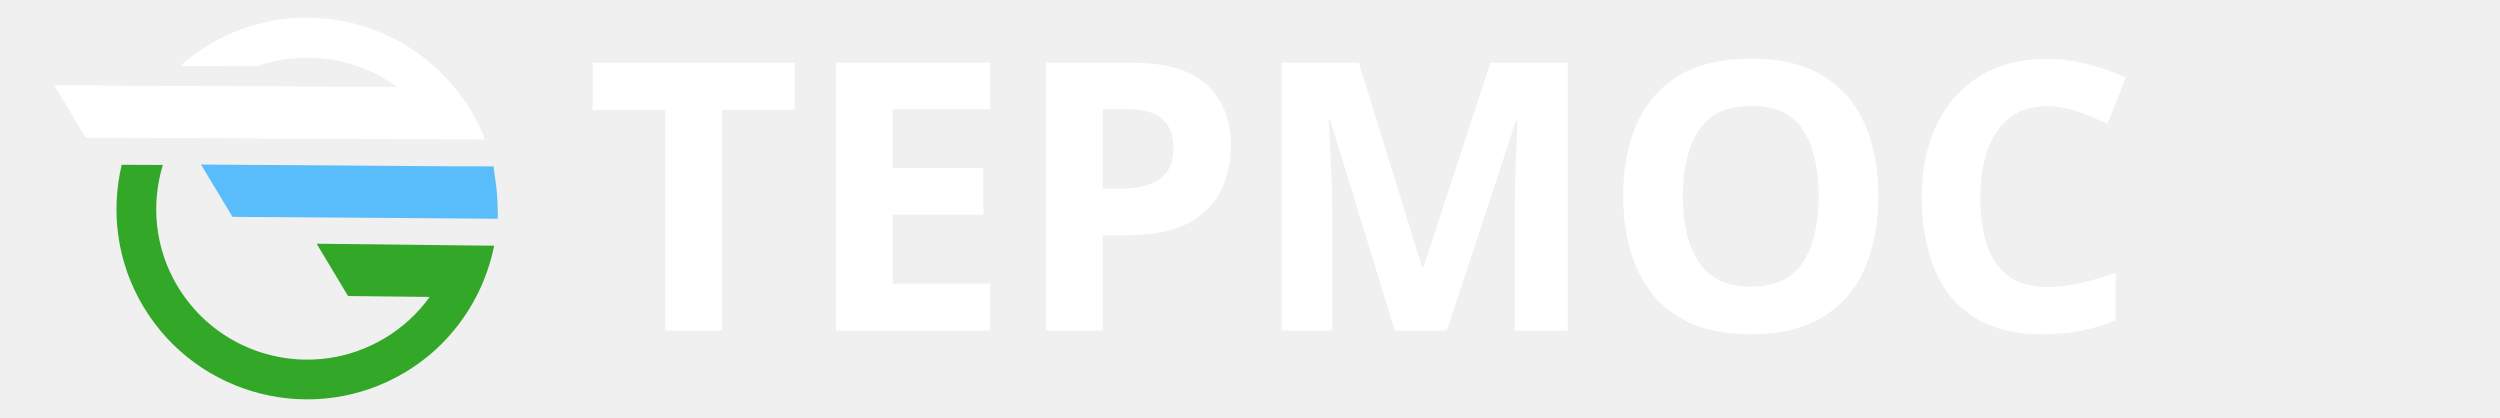
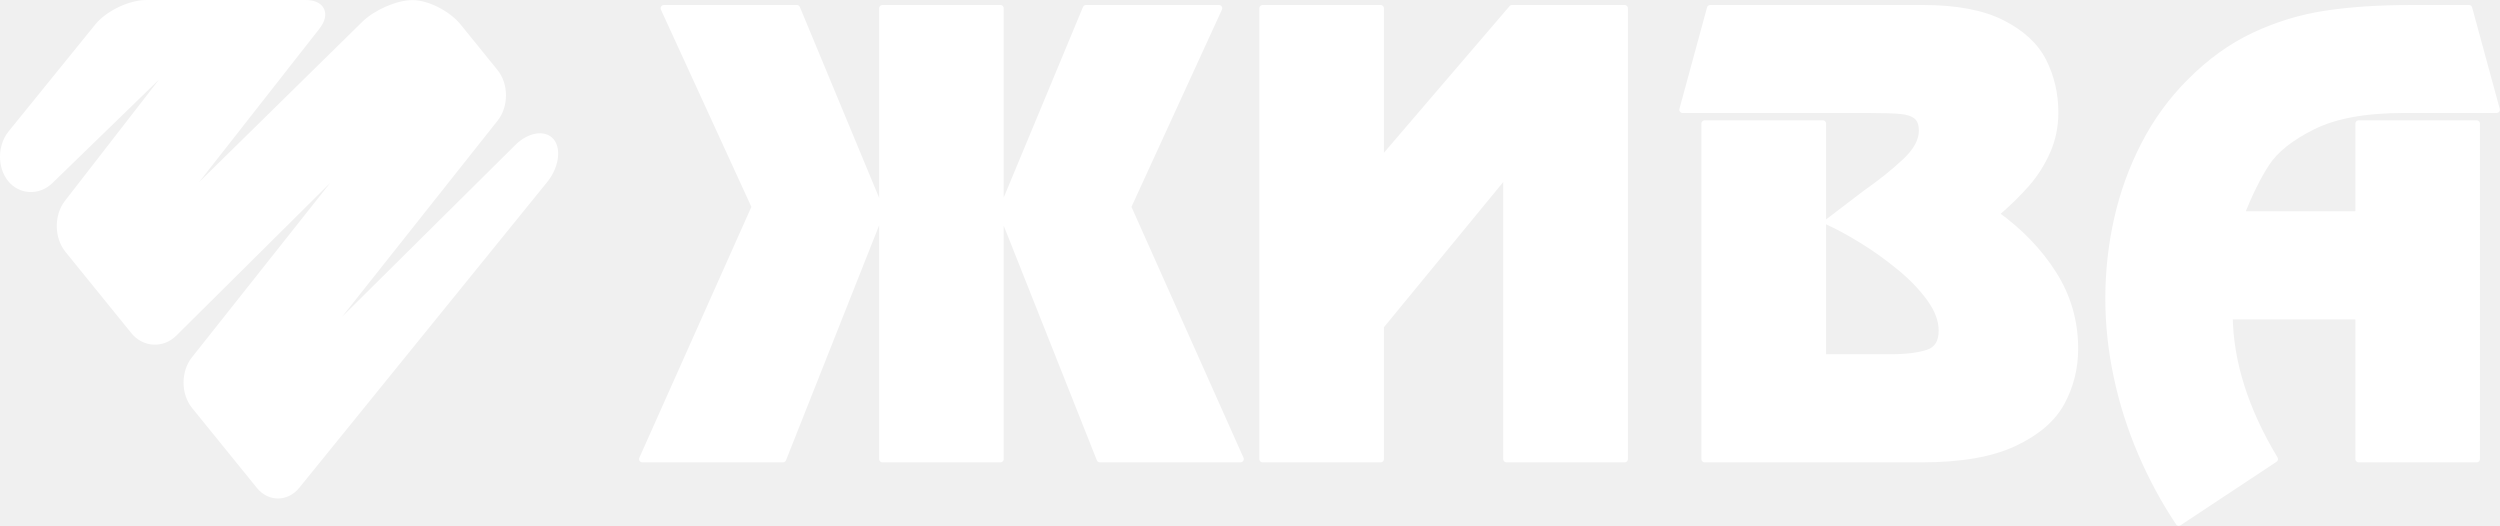
- <svg xmlns="http://www.w3.org/2000/svg" width="100%" height="100%" viewBox="0 0 2360 394" version="1.1" xml:space="preserve" style="fill-rule:evenodd;clip-rule:evenodd;stroke-linejoin:round;stroke-miterlimit:2;">
+ <svg xmlns="http://www.w3.org/2000/svg" width="100%" height="100%" viewBox="0 0 1597 336" version="1.1" xml:space="preserve" style="fill-rule:evenodd;clip-rule:evenodd;stroke-linejoin:round;stroke-miterlimit:2;">
+   <g id="Layer_1">
+     <path d="M222.681,105.383c6.538,-8.189 5.781,-8.878 -1.651,-1.514l-109.907,109.081c-7.433,7.364 -18.926,6.745 -25.533,-1.376l-42.187,-52.029c-6.607,-8.121 -6.744,-21.541 -0.344,-29.868l66.688,-85.957c6.4,-8.259 5.505,-9.084 -1.996,-1.789l-75.703,73.5c-7.502,7.295 -18.857,6.813 -25.257,-1.101c-6.401,-7.914 -6.263,-20.99 0.344,-29.111l55.4,-68.339c6.607,-8.121 20.578,-14.797 31.039,-14.797l101.51,0c10.461,0 13.765,6.745 7.295,15.003l-84.856,108.187c-6.469,8.258 -5.643,8.946 1.858,1.651l113.417,-111.421c7.502,-7.363 21.266,-13.351 30.694,-13.351c9.429,0 22.505,6.676 29.111,14.797l23.537,29.042c6.607,8.121 6.676,21.472 0.138,29.731l-109.081,137.572c-6.538,8.19 -5.712,8.878 1.72,1.514l121.813,-120.78c7.433,-7.364 17.068,-9.016 21.403,-3.648c4.336,5.368 2.478,16.38 -4.129,24.501l-158.425,195.382c-6.607,8.121 -17.412,8.121 -23.95,-0l-41.292,-50.928c-6.607,-8.12 -6.676,-21.472 -0.138,-29.73l98.482,-124.222Z" style="fill:#fff;fill-rule:nonzero;stroke:#fff;stroke-width:4.17px;" />
+   </g>
  <g>
    <g>
-       <g id="XMLID_4915_">
-         <path d="M219.459,204.716l212.75,1.479l37.646,0.291c0.166,-3.145 0.041,-7.25 -0.167,-11.729c-0.167,-9.604 -0.958,-19.187 -2.646,-28.729c-0.187,-1.729 -0.416,-3.292 -0.541,-4.562c-0.375,-2.75 -0.584,-4.396 -0.584,-4.396l-39.208,-0.063l-236.958,-1.687l29.708,49.396Z" style="fill:#59bcfb;fill-rule:nonzero;" />
-       </g>
-       <g id="XMLID_4914_">
-         <path d="M242.417,62.591c44.979,-15.938 94.604,-8.313 132.209,19.416l-168.313,-0.729l-54.396,-0.229l-100.729,-0.479l29.625,49.375l41.833,0.187l41.125,0.188l252.771,1.125l41.375,0.25c-3.583,-9.396 -8.083,-18.667 -13.458,-27.625c-4.688,-7.813 -10,-14.896 -15.563,-21.688c-55.729,-67.854 -154.104,-86.604 -231.687,-40.125c-9.792,5.875 -18.75,12.667 -26.958,20l72.166,0.334Z" style="fill:#fff;fill-rule:nonzero;" />
-       </g>
-       <g id="XMLID_4911_">
-         <path d="M135.396,289.507c51.188,85.313 161.938,113 247.25,61.813c29.375,-17.625 51.667,-42.334 66.5,-70.5c8.105,-15.417 13.896,-31.854 17.355,-48.875l-38.146,-0.417l-129.438,-1.458l29.625,49.375l77.084,0.854c-10.98,15.229 -25.105,28.521 -42.292,38.833c-67.604,40.563 -155.188,18.667 -195.75,-48.937c-21.563,-35.938 -25.104,-77.375 -13.875,-114.5l-14.688,-0.042l-24.145,-0.104c-10.396,44.062 -4.667,91.979 20.52,133.958Z" style="fill:#33a828;fill-rule:nonzero;" />
+       <g>
+         <path d="M720.496,132.144l71.95,161.114l-89.852,-0l-62.827,-158.273l53.962,-129.7l84.946,-0l-58.179,126.859Zm-296.408,-126.859l84.946,-0l53.877,129.7l-62.742,158.273l-89.851,-0l71.95,-161.114l-58.18,-126.859Zm139.597,287.973l0,-287.973l75.393,-0l0,287.973l-75.393,-0Z" style="fill:#fff;fill-rule:nonzero;stroke:#fff;stroke-width:4.17px;" />
+         <path d="M806.56,5.285l75.393,-0l0,97.942l83.914,-97.942l71.95,-0l-0,287.973l-75.479,-0l-0,-181.941l-0.689,-0l-79.696,96.995l0,84.946l-75.393,-0l0,-287.973Z" style="fill:#fff;fill-rule:nonzero;stroke:#fff;stroke-width:4.17px;" />
+         <path d="M1088.94,293.258l0,-214.302l75.479,0l0,149.409l43.291,0c9.926,0 17.873,-0.975 23.84,-2.926c5.967,-1.951 8.951,-6.713 8.951,-14.287c-0,-6.598 -2.539,-13.412 -7.617,-20.44c-5.078,-7.029 -11.561,-13.771 -19.451,-20.226c-7.889,-6.454 -15.907,-12.178 -24.055,-17.17c-8.147,-4.991 -15.291,-8.864 -21.43,-11.618l23.582,-17.988c9.926,-6.942 18.461,-13.77 25.604,-20.483c7.143,-6.713 10.715,-13.283 10.715,-19.709c0,-4.303 -1.147,-7.402 -3.442,-9.295c-2.295,-1.894 -5.681,-3.056 -10.156,-3.486c-4.475,-0.43 -11.705,-0.645 -21.688,-0.645l-117.737,-0l17.643,-64.807l136.069,-0c21,-0 37.782,3.17 50.348,9.51c12.565,6.34 21.358,14.502 26.379,24.485c5.02,9.984 7.53,20.857 7.53,32.619c0,8.779 -1.678,16.983 -5.035,24.615c-3.356,7.631 -7.702,14.516 -13.038,20.655c-5.336,6.139 -11.992,12.652 -19.967,19.537c15.434,11.074 27.741,23.84 36.921,38.299c9.181,14.459 13.771,30.381 13.771,47.766c-0,12.278 -2.84,23.682 -8.521,34.211c-5.68,10.528 -15.778,19.206 -30.294,26.034c-14.517,6.828 -34.111,10.242 -58.783,10.242l-138.909,-0Z" style="fill:#fff;fill-rule:nonzero;stroke:#fff;stroke-width:4.17px;" />
+         <path d="M1582.09,293.258l-75.392,-0l-0,-91.315l-82.537,0c0.402,29.492 10.041,59.93 28.918,91.315l-61.278,40.537c-9.295,-13.943 -17.314,-28.789 -24.055,-44.539c-6.742,-15.75 -11.892,-31.988 -15.449,-48.713c-3.557,-16.725 -5.336,-33.35 -5.336,-49.874c0,-17.213 1.865,-34.125 5.594,-50.736c3.73,-16.61 9.467,-32.432 17.213,-47.464c7.746,-15.033 17.443,-28.373 29.09,-40.021c12.795,-12.909 26.494,-22.793 41.096,-29.649c14.603,-6.857 29.822,-11.49 45.658,-13.899c15.836,-2.41 34.024,-3.615 54.565,-3.615l37.008,-0l17.643,64.807l-59.213,-0c-24.557,-0 -43.936,3.528 -58.137,10.586c-14.2,7.057 -24.126,14.946 -29.778,23.667c-5.652,8.722 -11.031,19.623 -16.137,32.705l75.135,0l-0,-58.094l75.392,0l0,214.302Z" style="fill:#fff;fill-rule:nonzero;stroke:#fff;stroke-width:4.17px;" />
      </g>
    </g>
  </g>
-   <text x="552.32px" y="311.983px" style="font-family:'AHuxleyBold', 'a_Huxley', fantasy;font-weight:700;font-size:354.05px;fill:#fff;">ТЕРМОС</text>
-   <rect x="0" y="0" width="2359.44" height="393.484" style="fill:none;" />
</svg>
